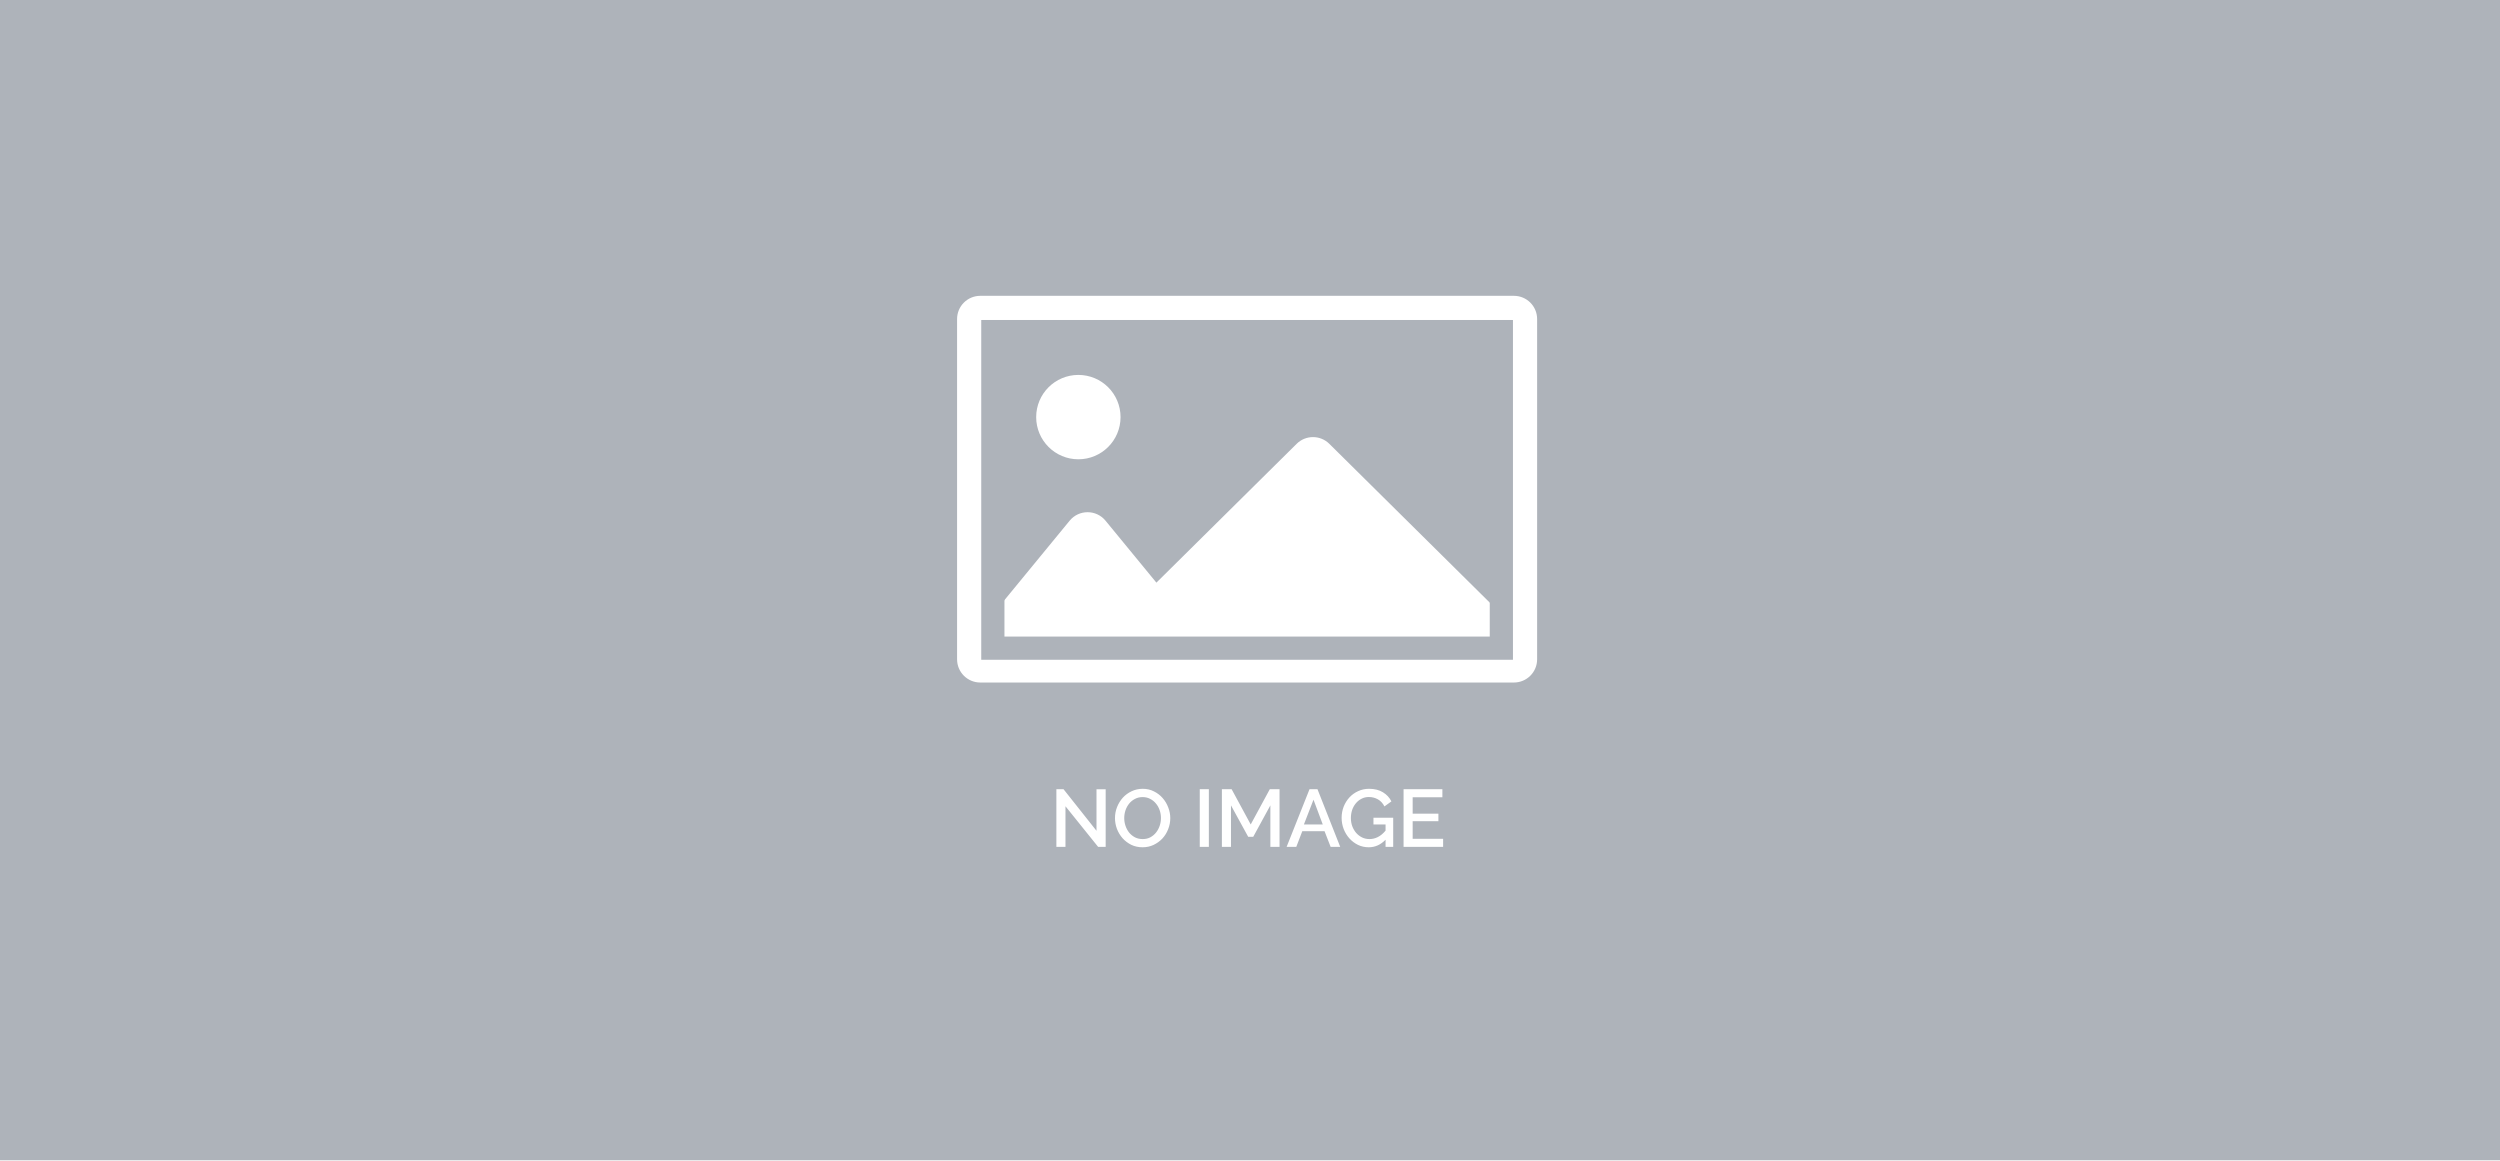
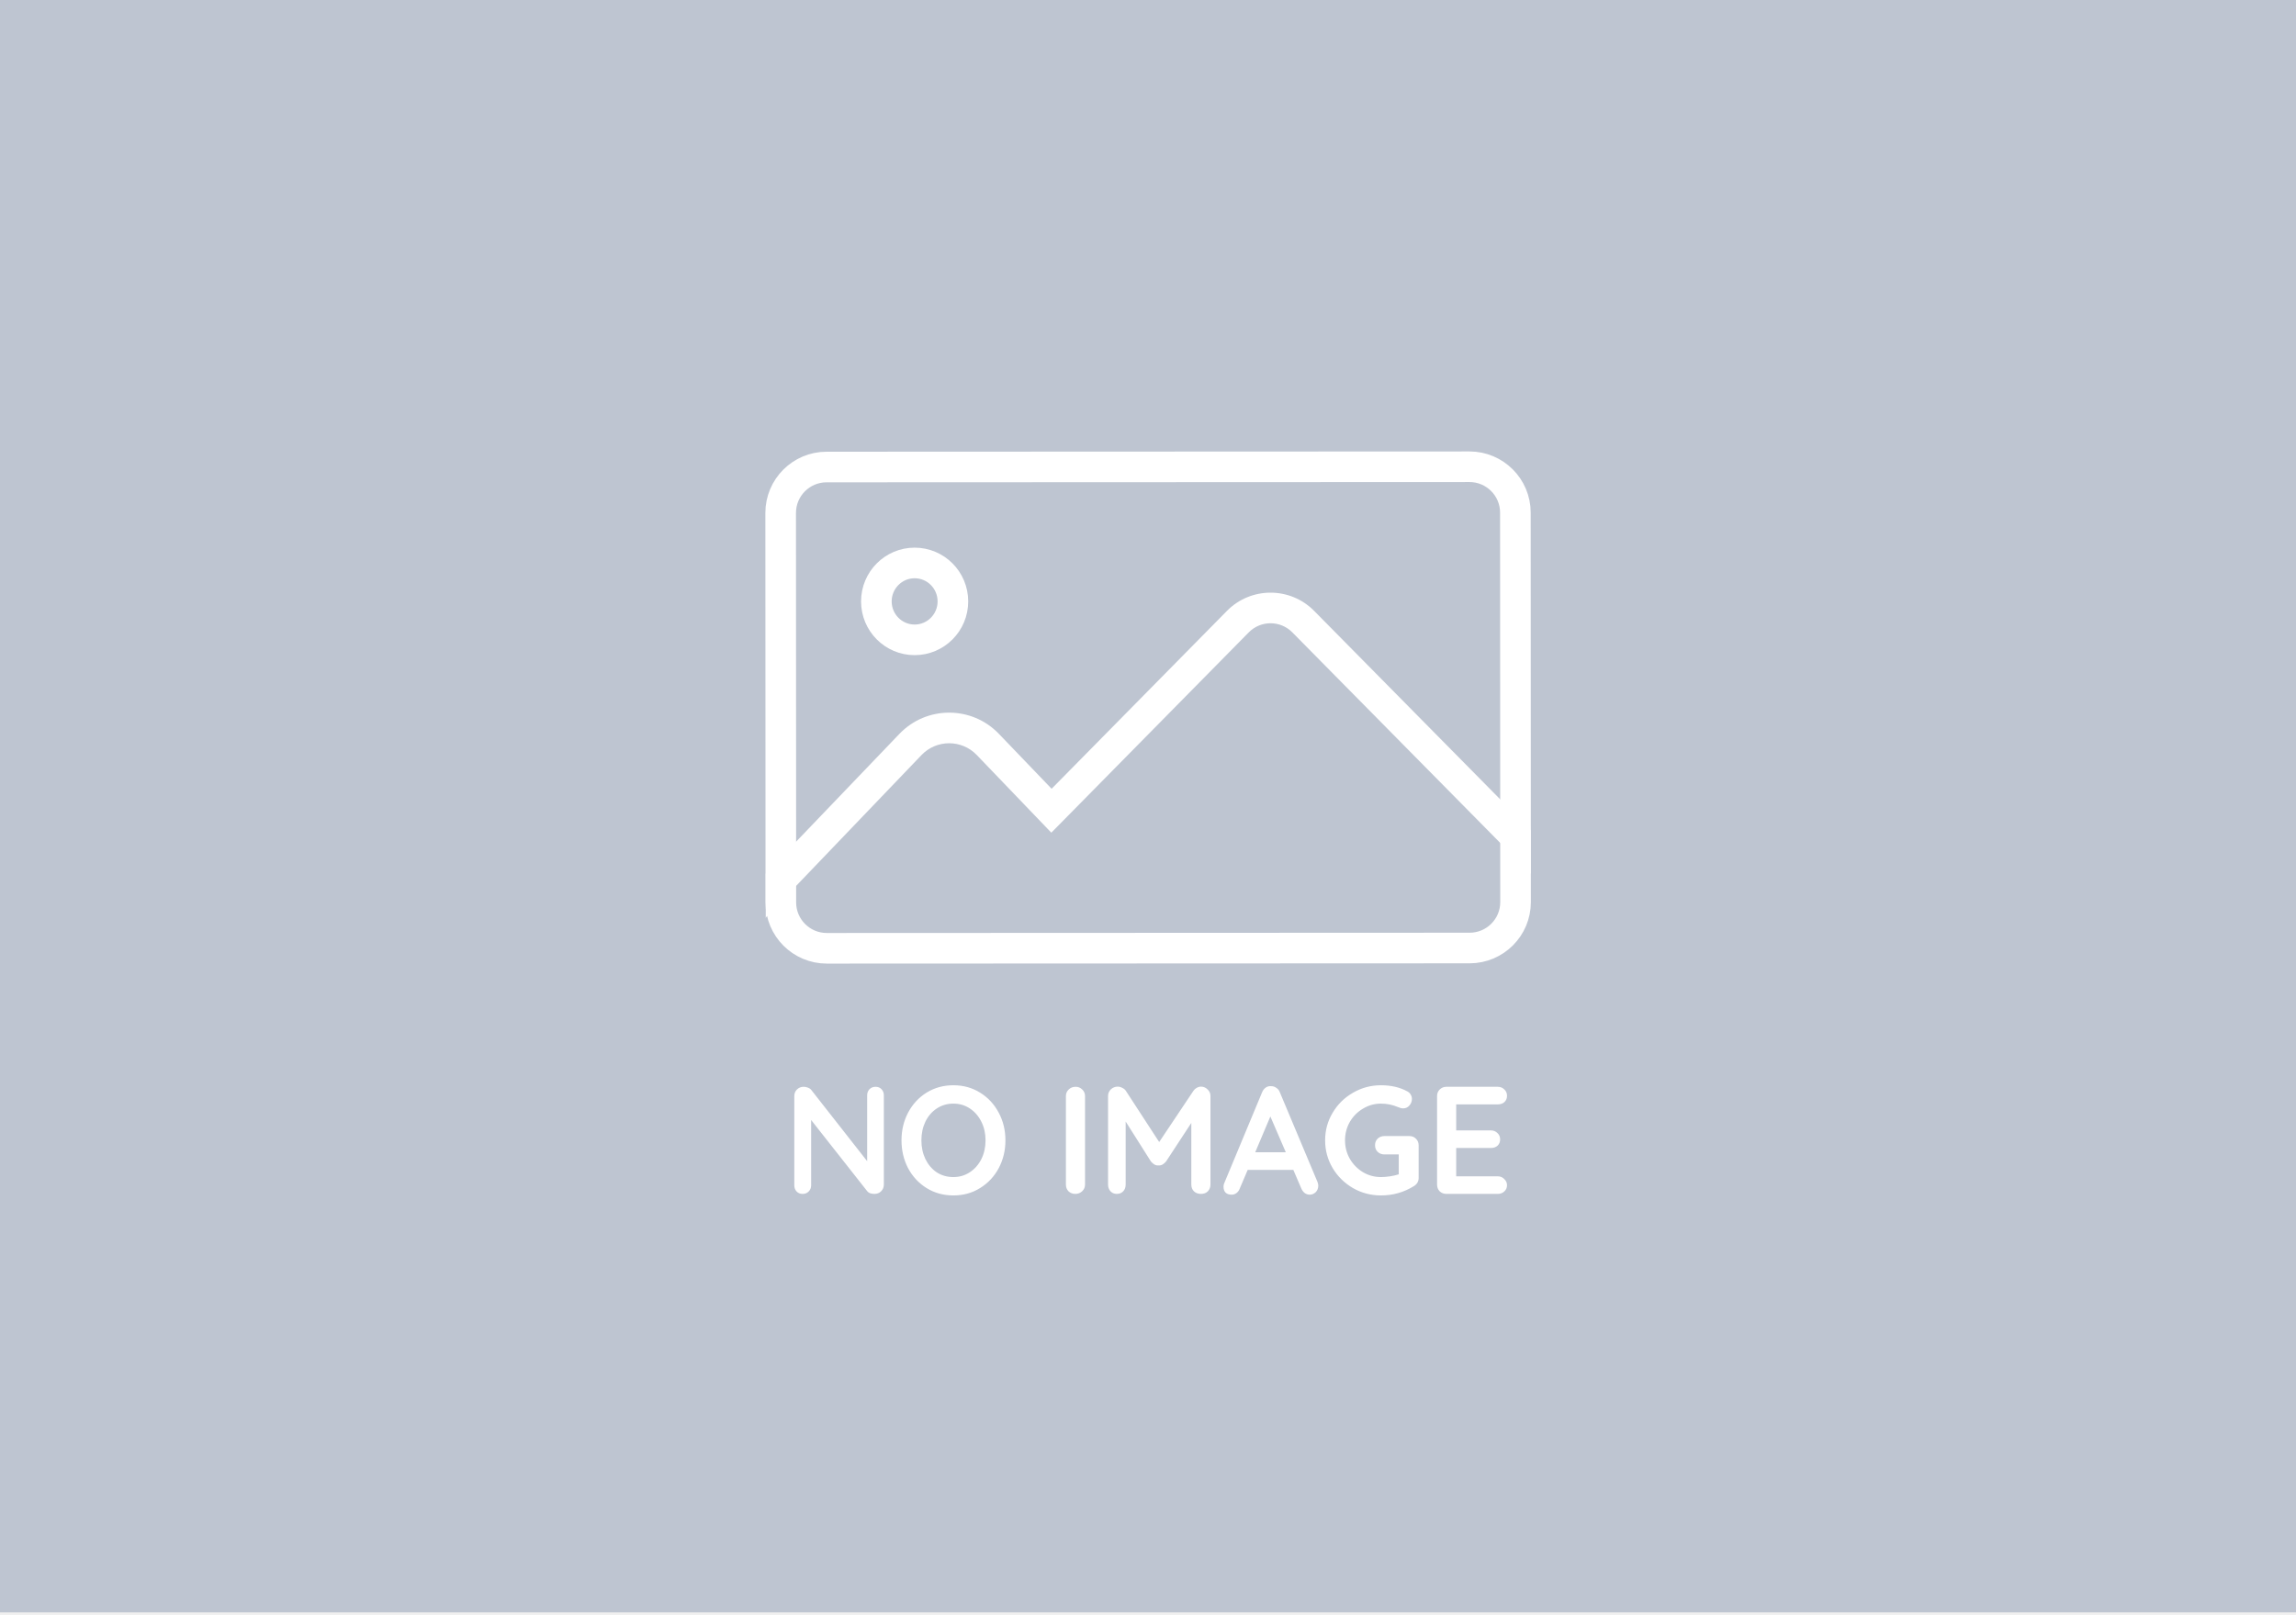
- <svg xmlns="http://www.w3.org/2000/svg" width="431" height="200" viewBox="0 0 431 200" fill="none">
-   <path d="M0 0H431V200H0V0Z" fill="#AEB3BA" />
-   <path d="M183.688 139V146H182.12V136.06H183.352L189.036 143.228V136.074H190.618V146H189.316L183.688 139ZM196.982 146.07C196.273 146.07 195.624 145.93 195.036 145.65C194.458 145.361 193.958 144.983 193.538 144.516C193.118 144.04 192.792 143.499 192.558 142.892C192.334 142.285 192.222 141.665 192.222 141.03C192.222 140.367 192.344 139.733 192.586 139.126C192.829 138.519 193.16 137.983 193.58 137.516C194.01 137.049 194.514 136.681 195.092 136.41C195.68 136.13 196.32 135.99 197.01 135.99C197.72 135.99 198.364 136.139 198.942 136.438C199.53 136.727 200.03 137.11 200.44 137.586C200.86 138.062 201.182 138.603 201.406 139.21C201.64 139.807 201.756 140.419 201.756 141.044C201.756 141.707 201.635 142.341 201.392 142.948C201.159 143.555 200.828 144.091 200.398 144.558C199.969 145.015 199.46 145.384 198.872 145.664C198.294 145.935 197.664 146.07 196.982 146.07ZM193.818 141.03C193.818 141.497 193.893 141.949 194.042 142.388C194.192 142.827 194.402 143.214 194.672 143.55C194.952 143.886 195.288 144.157 195.68 144.362C196.072 144.558 196.511 144.656 196.996 144.656C197.5 144.656 197.944 144.553 198.326 144.348C198.718 144.133 199.05 143.853 199.32 143.508C199.591 143.163 199.796 142.775 199.936 142.346C200.076 141.917 200.146 141.478 200.146 141.03C200.146 140.554 200.072 140.101 199.922 139.672C199.773 139.233 199.558 138.851 199.278 138.524C199.008 138.188 198.676 137.922 198.284 137.726C197.902 137.521 197.472 137.418 196.996 137.418C196.492 137.418 196.044 137.525 195.652 137.74C195.26 137.945 194.929 138.216 194.658 138.552C194.388 138.888 194.178 139.275 194.028 139.714C193.888 140.143 193.818 140.582 193.818 141.03ZM206.839 146V136.06H208.407V146H206.839ZM219.011 146V138.846L216.057 144.264H215.189L212.221 138.846V146H210.653V136.06H212.333L215.623 142.136L218.913 136.06H220.593V146H219.011ZM225.761 136.06H227.133L231.053 146H229.401L228.351 143.298H224.515L223.479 146H221.813L225.761 136.06ZM228.043 142.136L226.447 137.866L224.795 142.136H228.043ZM238.871 144.768C238.031 145.636 237.065 146.07 235.973 146.07C235.31 146.07 234.694 145.935 234.125 145.664C233.556 145.384 233.061 145.011 232.641 144.544C232.221 144.077 231.89 143.536 231.647 142.92C231.414 142.304 231.297 141.66 231.297 140.988C231.297 140.316 231.414 139.677 231.647 139.07C231.89 138.463 232.221 137.931 232.641 137.474C233.061 137.017 233.56 136.657 234.139 136.396C234.718 136.125 235.348 135.99 236.029 135.99C236.981 135.99 237.779 136.191 238.423 136.592C239.067 136.984 239.552 137.507 239.879 138.16L238.675 139.028C238.404 138.487 238.031 138.081 237.555 137.81C237.079 137.539 236.556 137.404 235.987 137.404C235.52 137.404 235.096 137.507 234.713 137.712C234.33 137.908 234.004 138.174 233.733 138.51C233.462 138.837 233.252 139.219 233.103 139.658C232.963 140.097 232.893 140.554 232.893 141.03C232.893 141.534 232.972 142.005 233.131 142.444C233.299 142.883 233.523 143.265 233.803 143.592C234.092 143.919 234.433 144.18 234.825 144.376C235.217 144.563 235.642 144.656 236.099 144.656C236.603 144.656 237.084 144.539 237.541 144.306C238.008 144.073 238.451 143.704 238.871 143.2V142.136H236.785V140.974H240.187V146H238.871V144.768ZM248.793 144.614V146H241.975V136.06H248.667V137.446H243.543V140.274H247.981V141.576H243.543V144.614H248.793Z" fill="white" />
-   <mask id="path-3-inside-1_302_2" fill="white">
-     <rect x="165" y="51" width="100" height="66.667" rx="4" />
-   </mask>
-   <rect x="165" y="51" width="100" height="66.667" rx="4" stroke="white" stroke-width="10" mask="url(#path-3-inside-1_302_2)" />
-   <path fill-rule="evenodd" clip-rule="evenodd" d="M229.173 76.513C227.614 74.97 225.104 74.97 223.545 76.513L199.363 100.447L190.591 89.765C188.991 87.816 186.009 87.816 184.409 89.765L169.775 107.587C167.631 110.197 169.488 114.125 172.866 114.125H192.77C193.338 114.447 194.006 114.637 194.754 114.637H257.964C261.538 114.637 263.318 110.308 260.778 107.794L229.173 76.513Z" fill="white" />
-   <rect x="171.167" y="57.167" width="87.667" height="54.577" stroke="#AEB3BA" stroke-width="4" />
-   <circle cx="185.91" cy="71.909" r="7.273" fill="white" />
+ <svg xmlns="http://www.w3.org/2000/svg" width="300" height="211" viewBox="0 0 300 211" fill="none">
+   <rect width="300" height="210.74" fill="#BEC5D1" />
+   <path d="M114.405 142.043C114.725 142.043 114.985 142.149 115.185 142.363C115.385 142.576 115.485 142.843 115.485 143.163V154.823C115.485 155.169 115.365 155.463 115.125 155.703C114.898 155.929 114.612 156.043 114.265 156.043C114.078 156.043 113.892 156.016 113.705 155.963C113.532 155.896 113.405 155.809 113.325 155.703L105.985 146.383V154.923C105.985 155.243 105.878 155.509 105.665 155.723C105.465 155.936 105.198 156.043 104.865 156.043C104.545 156.043 104.285 155.936 104.085 155.723C103.885 155.509 103.785 155.243 103.785 154.923V143.263C103.785 142.916 103.898 142.629 104.125 142.403C104.365 142.163 104.658 142.043 105.005 142.043C105.205 142.043 105.398 142.083 105.585 142.163C105.785 142.243 105.932 142.349 106.025 142.483L113.305 151.763V143.163C113.305 142.843 113.405 142.576 113.605 142.363C113.818 142.149 114.085 142.043 114.405 142.043ZM131.372 149.043C131.372 150.363 131.079 151.576 130.492 152.683C129.906 153.776 129.092 154.643 128.052 155.283C127.026 155.923 125.866 156.243 124.572 156.243C123.279 156.243 122.112 155.923 121.072 155.283C120.046 154.643 119.239 153.776 118.652 152.683C118.079 151.576 117.792 150.363 117.792 149.043C117.792 147.723 118.079 146.516 118.652 145.423C119.239 144.316 120.046 143.443 121.072 142.803C122.112 142.163 123.279 141.843 124.572 141.843C125.866 141.843 127.026 142.163 128.052 142.803C129.092 143.443 129.906 144.316 130.492 145.423C131.079 146.516 131.372 147.723 131.372 149.043ZM128.772 149.043C128.772 148.149 128.592 147.343 128.232 146.623C127.872 145.889 127.372 145.309 126.732 144.883C126.092 144.456 125.372 144.243 124.572 144.243C123.759 144.243 123.032 144.456 122.392 144.883C121.766 145.296 121.272 145.869 120.912 146.603C120.566 147.336 120.392 148.149 120.392 149.043C120.392 149.936 120.566 150.749 120.912 151.483C121.272 152.216 121.766 152.796 122.392 153.223C123.032 153.636 123.759 153.843 124.572 153.843C125.372 153.843 126.092 153.629 126.732 153.203C127.372 152.776 127.872 152.203 128.232 151.483C128.592 150.749 128.772 149.936 128.772 149.043ZM141.773 154.823C141.773 155.169 141.647 155.463 141.393 155.703C141.14 155.929 140.847 156.043 140.513 156.043C140.153 156.043 139.853 155.929 139.613 155.703C139.387 155.463 139.273 155.169 139.273 154.823V143.263C139.273 142.916 139.393 142.629 139.633 142.403C139.873 142.163 140.18 142.043 140.553 142.043C140.887 142.043 141.173 142.163 141.413 142.403C141.653 142.629 141.773 142.916 141.773 143.263V154.823ZM156.921 142.023C157.255 142.023 157.541 142.143 157.781 142.383C158.035 142.609 158.161 142.896 158.161 143.243V154.823C158.161 155.169 158.048 155.463 157.821 155.703C157.595 155.929 157.295 156.043 156.921 156.043C156.548 156.043 156.241 155.929 156.001 155.703C155.775 155.476 155.661 155.183 155.661 154.823V146.763L152.361 151.803C152.228 151.963 152.075 152.096 151.901 152.203C151.728 152.296 151.548 152.336 151.361 152.323C151.188 152.336 151.015 152.296 150.841 152.203C150.668 152.096 150.515 151.963 150.381 151.803L147.081 146.583V154.823C147.081 155.183 146.975 155.476 146.761 155.703C146.548 155.929 146.268 156.043 145.921 156.043C145.588 156.043 145.315 155.929 145.101 155.703C144.888 155.463 144.781 155.169 144.781 154.823V143.243C144.781 142.909 144.901 142.623 145.141 142.383C145.395 142.143 145.695 142.023 146.041 142.023C146.241 142.023 146.441 142.076 146.641 142.183C146.841 142.276 146.995 142.403 147.101 142.563L151.461 149.263L155.941 142.563C156.048 142.403 156.188 142.276 156.361 142.183C156.548 142.076 156.735 142.023 156.921 142.023ZM172.148 154.483C172.215 154.656 172.248 154.816 172.248 154.963C172.248 155.309 172.135 155.596 171.908 155.823C171.681 156.036 171.421 156.143 171.128 156.143C170.888 156.143 170.668 156.069 170.468 155.923C170.281 155.776 170.135 155.576 170.028 155.323L168.988 152.903H163.028L161.988 155.343C161.895 155.596 161.748 155.796 161.548 155.943C161.361 156.076 161.155 156.143 160.928 156.143C160.581 156.143 160.315 156.049 160.128 155.863C159.955 155.676 159.868 155.423 159.868 155.103C159.868 154.983 159.888 154.856 159.928 154.723L164.908 142.763C165.015 142.496 165.175 142.289 165.388 142.143C165.601 141.996 165.841 141.936 166.108 141.963C166.348 141.963 166.568 142.036 166.768 142.183C166.981 142.316 167.135 142.509 167.228 142.763L172.148 154.483ZM164.008 150.603H168.008L165.988 145.923L164.008 150.603ZM184.164 148.483C184.51 148.483 184.797 148.603 185.024 148.843C185.25 149.069 185.364 149.356 185.364 149.703V153.943C185.364 154.409 185.157 154.769 184.744 155.023C183.437 155.836 182.004 156.243 180.444 156.243C179.124 156.243 177.904 155.923 176.784 155.283C175.664 154.629 174.777 153.756 174.124 152.663C173.47 151.556 173.144 150.349 173.144 149.043C173.144 147.736 173.47 146.536 174.124 145.443C174.777 144.336 175.664 143.463 176.784 142.823C177.904 142.169 179.124 141.843 180.444 141.843C181.764 141.843 182.91 142.109 183.884 142.643C184.084 142.749 184.23 142.889 184.324 143.063C184.43 143.236 184.484 143.423 184.484 143.623C184.484 143.956 184.37 144.249 184.144 144.503C183.93 144.743 183.664 144.863 183.344 144.863C183.144 144.863 182.924 144.809 182.684 144.703C181.964 144.396 181.217 144.243 180.444 144.243C179.59 144.243 178.804 144.463 178.084 144.903C177.364 145.329 176.79 145.909 176.364 146.643C175.95 147.376 175.744 148.176 175.744 149.043C175.744 149.909 175.95 150.709 176.364 151.443C176.79 152.176 177.364 152.763 178.084 153.203C178.804 153.629 179.59 153.843 180.444 153.843C180.817 153.843 181.217 153.809 181.644 153.743C182.07 153.676 182.444 153.589 182.764 153.483V150.883H180.884C180.537 150.883 180.244 150.769 180.004 150.543C179.777 150.316 179.664 150.029 179.664 149.683C179.664 149.336 179.777 149.049 180.004 148.823C180.244 148.596 180.537 148.483 180.884 148.483H184.164ZM195.69 153.743C196.036 153.743 196.323 153.863 196.55 154.103C196.79 154.329 196.91 154.596 196.91 154.903C196.91 155.236 196.79 155.509 196.55 155.723C196.323 155.936 196.036 156.043 195.69 156.043H188.99C188.643 156.043 188.35 155.929 188.11 155.703C187.883 155.463 187.77 155.169 187.77 154.823V143.263C187.77 142.916 187.883 142.629 188.11 142.403C188.35 142.163 188.643 142.043 188.99 142.043H195.69C196.036 142.043 196.323 142.156 196.55 142.383C196.79 142.596 196.91 142.876 196.91 143.223C196.91 143.556 196.796 143.829 196.57 144.043C196.343 144.243 196.05 144.343 195.69 144.343H190.27V147.743H194.79C195.136 147.743 195.423 147.856 195.65 148.083C195.89 148.296 196.01 148.576 196.01 148.923C196.01 149.256 195.896 149.529 195.67 149.743C195.443 149.943 195.15 150.043 194.79 150.043H190.27V153.743H195.69Z" fill="white" />
+   <g clip-path="url(#clip0_590_34)">
+     <rect x="102.001" y="61.042" width="96" height="62.902" rx="6" transform="rotate(-0.0243924 102.001 61.0417)" stroke="white" stroke-width="4" />
+     <mask id="path-4-inside-1_590_34" fill="white">
+       <path fill-rule="evenodd" clip-rule="evenodd" d="M171.705 79.84C168.57 76.665 163.445 76.667 160.313 79.845L137.405 103.092L130.512 95.91C126.968 92.217 121.061 92.219 117.52 95.916L84.507 130.374C79.022 136.098 83.082 145.604 91.009 145.6L157.065 145.572C161.103 145.571 164.136 143.102 165.414 139.924L211.86 139.904C218.961 139.901 222.538 131.337 217.55 126.284L171.705 79.84Z" />
+     </mask>
+     <path d="M160.313 79.845L163.162 82.653L163.162 82.653L160.313 79.845ZM171.705 79.84L168.858 82.65L168.858 82.65L171.705 79.84ZM137.405 103.092L134.519 105.862L137.367 108.83L140.254 105.9L137.405 103.092ZM130.512 95.91L133.398 93.14L133.398 93.14L130.512 95.91ZM117.52 95.916L114.631 93.148L114.631 93.148L117.52 95.916ZM84.507 130.374L87.395 133.141L87.395 133.141L84.507 130.374ZM165.414 139.924L165.412 135.924L162.71 135.925L161.702 138.432L165.414 139.924ZM217.55 126.284L220.397 123.474L220.397 123.474L217.55 126.284ZM163.162 82.653C164.728 81.064 167.291 81.062 168.858 82.65L174.551 77.03C169.85 72.267 162.161 72.27 157.464 77.037L163.162 82.653ZM140.254 105.9L163.162 82.653L157.464 77.037L134.555 100.285L140.254 105.9ZM127.626 98.68L134.519 105.862L140.291 100.323L133.398 93.14L127.626 98.68ZM120.408 98.683C122.375 96.629 125.657 96.628 127.626 98.68L133.398 93.14C128.278 87.806 119.746 87.809 114.631 93.148L120.408 98.683ZM87.395 133.141L120.408 98.683L114.631 93.148L81.618 127.607L87.395 133.141ZM91.007 141.6C86.603 141.602 84.348 136.321 87.395 133.141L81.618 127.607C73.697 135.875 79.56 149.605 91.011 149.6L91.007 141.6ZM157.063 141.572L91.007 141.6L91.011 149.6L157.066 149.572L157.063 141.572ZM161.702 138.432C160.972 140.247 159.311 141.571 157.063 141.572L157.066 149.572C162.896 149.57 167.299 145.956 169.125 141.416L161.702 138.432ZM211.858 135.904L165.412 135.924L165.415 143.924L211.862 143.904L211.858 135.904ZM214.703 129.094C217.197 131.621 215.409 135.903 211.858 135.904L211.862 143.904C222.513 143.9 227.879 131.054 220.397 123.474L214.703 129.094ZM168.858 82.65L214.703 129.094L220.397 123.474L174.551 77.03L168.858 82.65Z" fill="white" mask="url(#path-4-inside-1_590_34)" />
+     <path d="M124.508 78.601C124.51 81.382 122.265 83.626 119.511 83.628C116.756 83.629 114.51 81.387 114.508 78.605C114.507 75.823 116.751 73.579 119.506 73.578C122.261 73.577 124.507 75.819 124.508 78.601Z" stroke="white" stroke-width="4" />
+   </g>
+   <defs>
+     <clipPath id="clip0_590_34">
+       <rect width="100" height="66.902" fill="white" transform="translate(100 59.0426) rotate(-0.0243924)" />
+     </clipPath>
+   </defs>
</svg>
